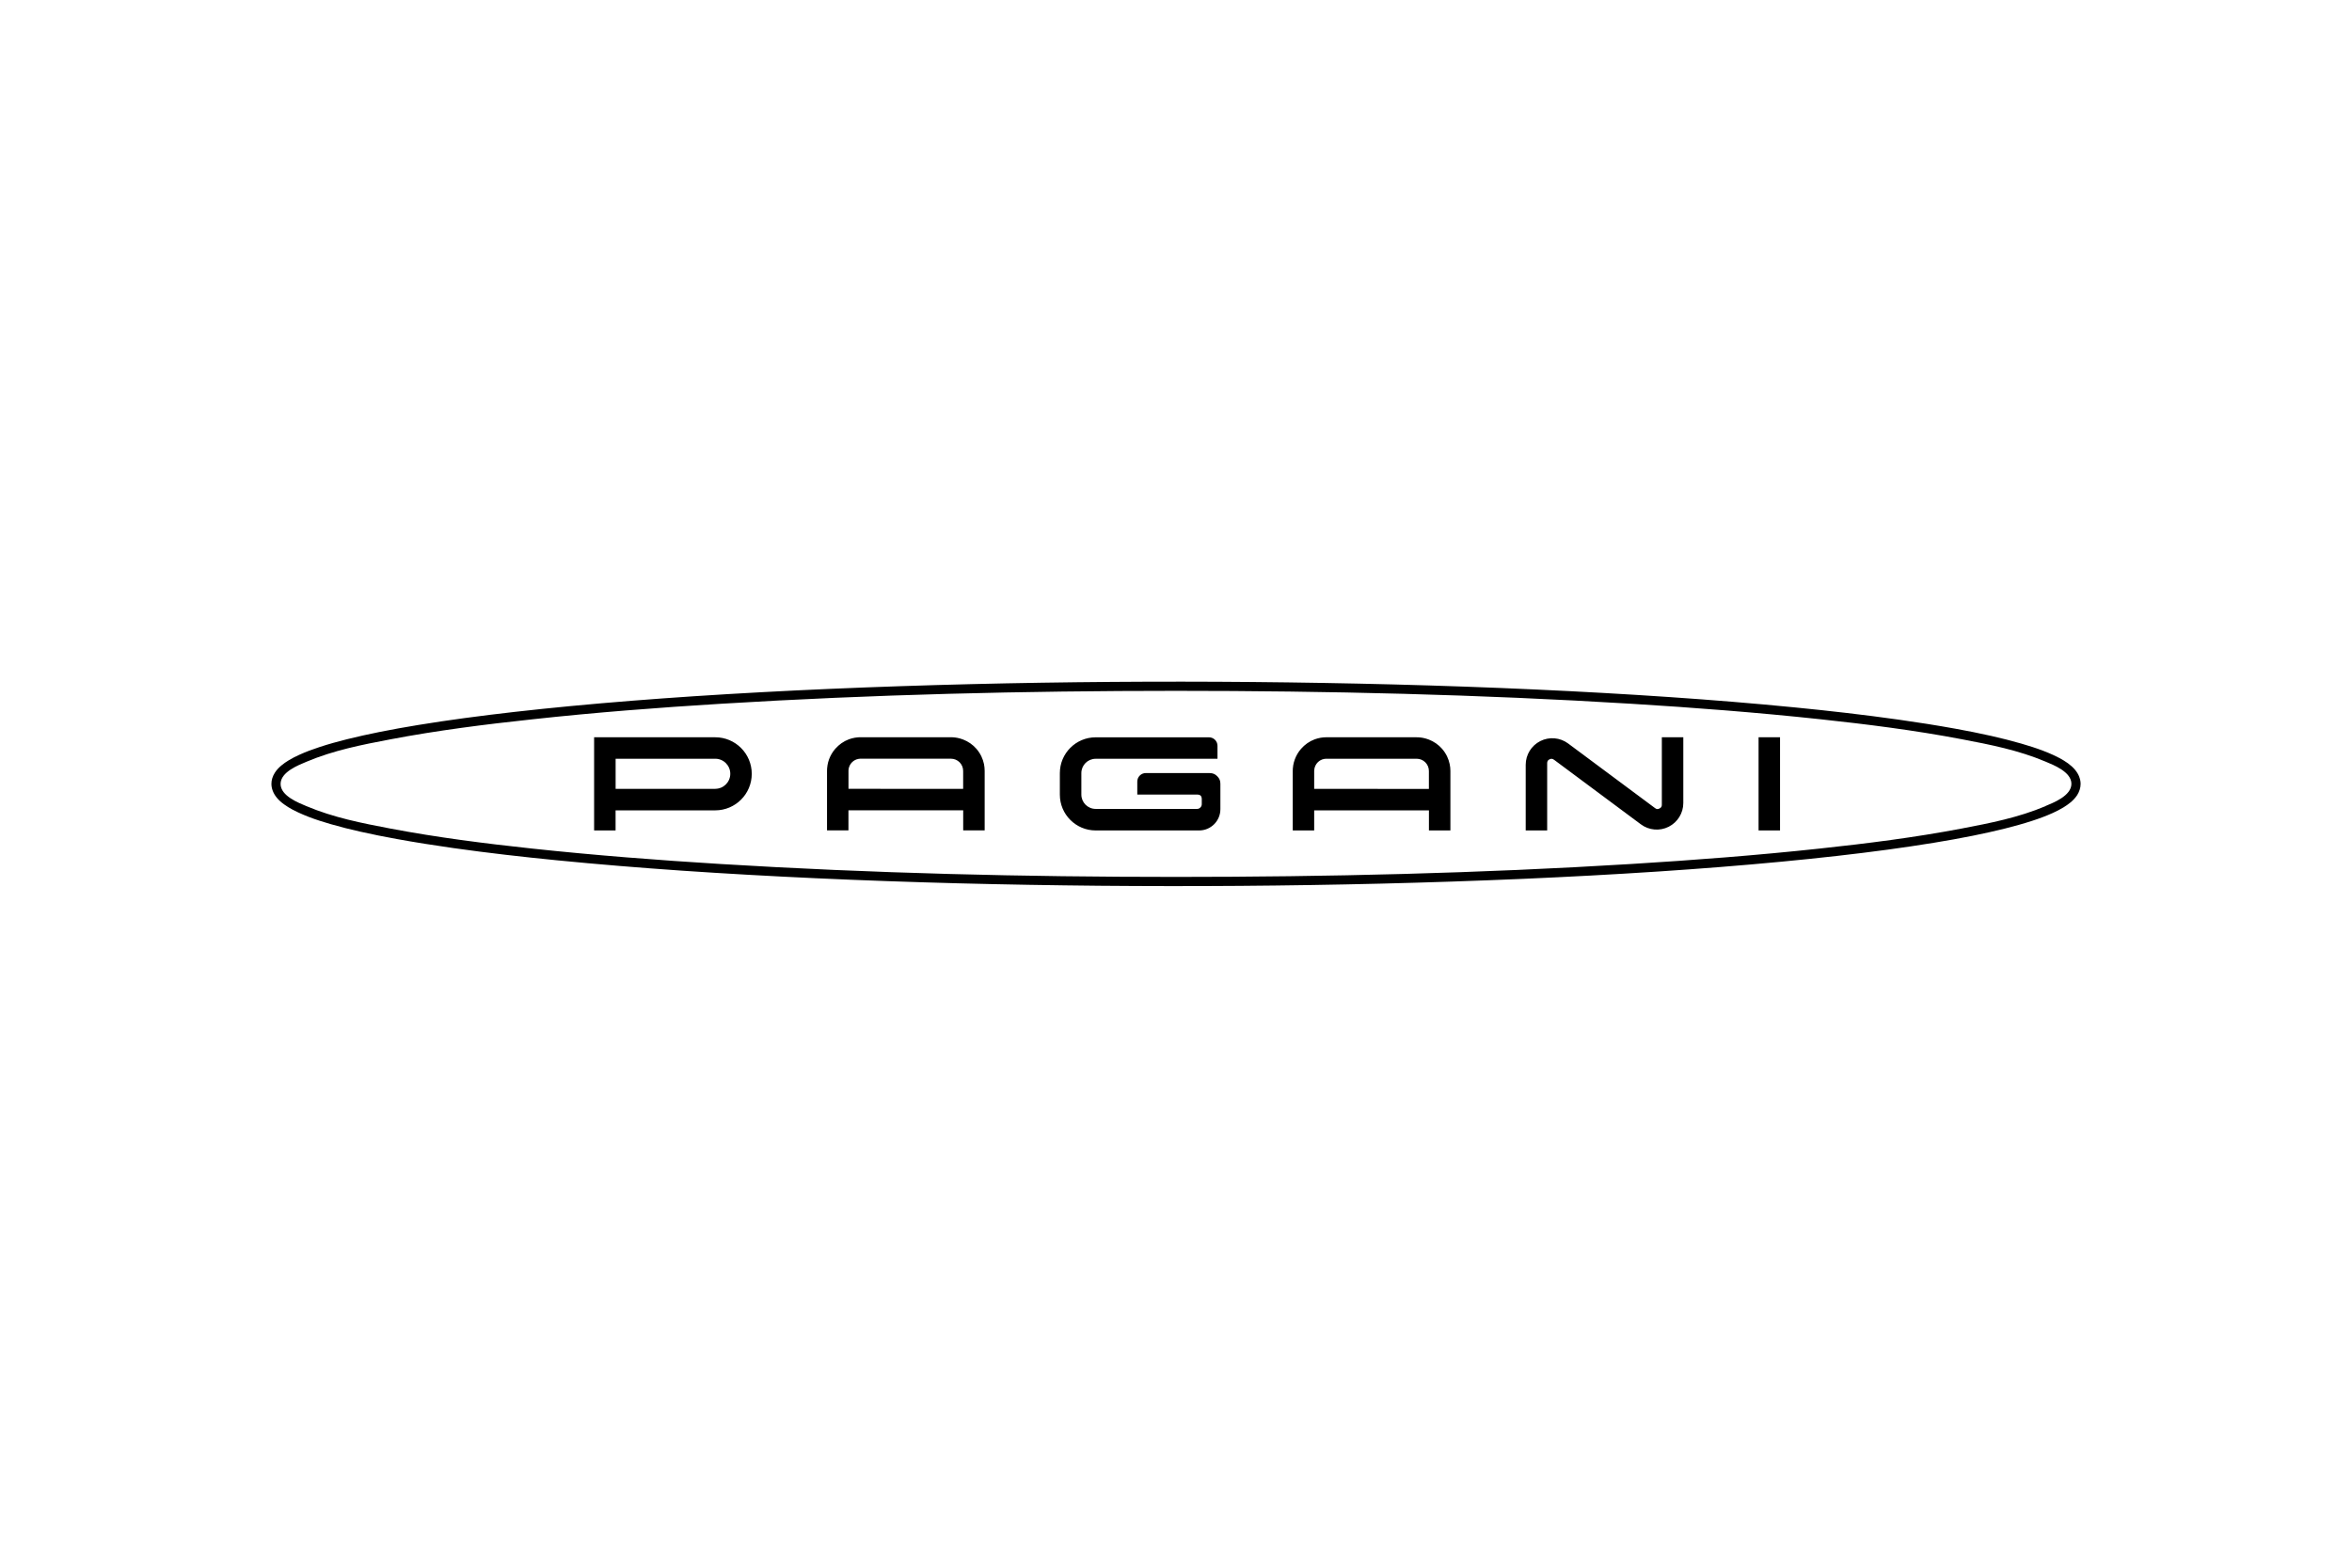
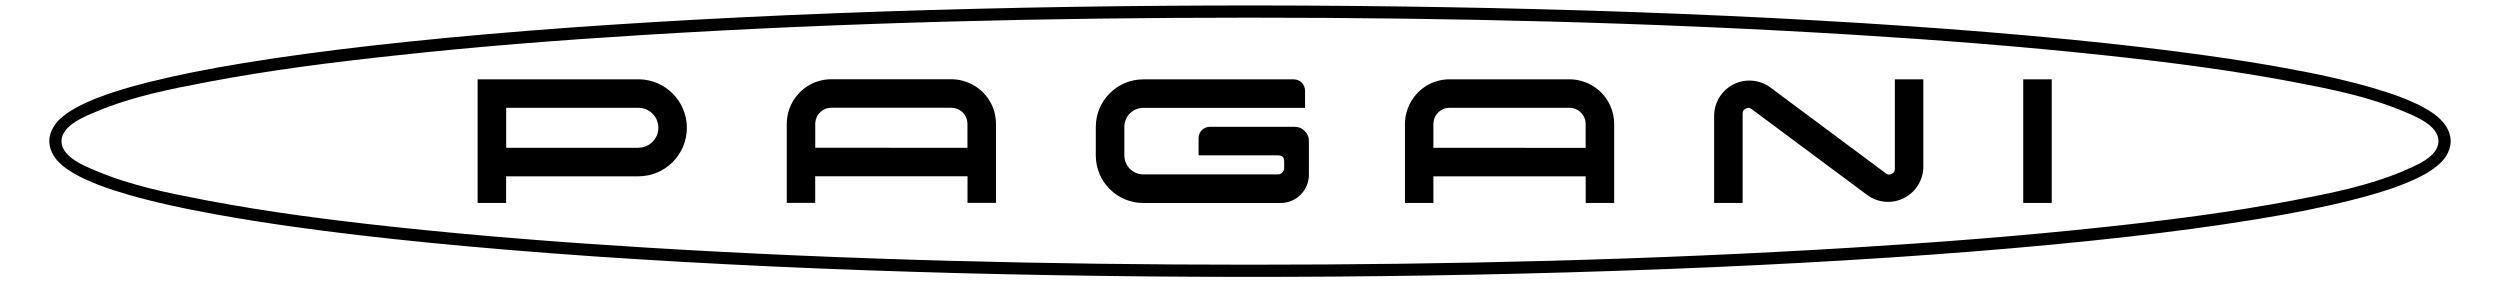
- <svg xmlns="http://www.w3.org/2000/svg" height="800" width="1200" viewBox="-6.75 -1.271 58.5 7.627">
+ <svg xmlns="http://www.w3.org/2000/svg" viewBox="-0.923 -0.102 46.847 5.288">
  <path d="M44.969 2.375c-.024-.065-.061-.126-.105-.179-.051-.062-.113-.116-.178-.164-.066-.048-.136-.09-.208-.129-.048-.026-.097-.05-.147-.073-.083-.038-.167-.074-.252-.106-.183-.071-.37-.129-.558-.184-.243-.07-.489-.132-.736-.188-.299-.068-.601-.127-.903-.182-.466-.084-.934-.158-1.404-.224-.855-.121-1.714-.219-2.575-.304-1.034-.102-2.07-.186-3.107-.257-1.113-.076-2.226-.138-3.34-.189-1.179-.054-2.359-.095-3.539-.126-1.168-.03-2.337-.05-3.506-.061-2.335-.021-4.671-.004-7.005.053-1.18.029-2.36.068-3.539.119-1.124.049-2.246.109-3.369.183-1.02.068-2.039.147-3.057.244-.462.044-.925.092-1.386.144-.42.048-.841.099-1.26.156-.383.052-.766.108-1.147.171-.323.053-.646.11-.967.175-.268.054-.535.113-.801.179-.227.057-.453.119-.676.192-.174.057-.346.12-.512.196-.091.041-.181.087-.266.139-.061.037-.119.077-.174.123-.064.053-.122.113-.166.183-.053.083-.086.18-.085.277 0 .057.011.114.031.168.024.066.061.126.105.179.051.062.113.116.179.163.066.048.136.091.207.129.048.026.097.05.147.073.083.038.167.074.252.107.183.071.37.129.558.184.243.07.489.132.736.187.3.068.601.127.903.182.467.085.935.158 1.404.225.856.121 1.715.219 2.575.304 1.034.102 2.07.186 3.107.258 1.113.076 2.226.138 3.34.189 1.179.054 2.359.095 3.539.126 1.168.03 2.337.05 3.506.061 2.335.021 4.671.004 7.005-.053 1.18-.029 2.36-.068 3.539-.119 1.124-.049 2.247-.109 3.369-.183 1.02-.068 2.039-.147 3.057-.244.463-.044.925-.092 1.386-.144.421-.048.841-.099 1.26-.156.383-.052.766-.109 1.147-.171.323-.053.646-.11.967-.175.268-.054.535-.113.8-.179.227-.057.453-.119.676-.192.174-.056.346-.12.512-.195.091-.042.181-.087.266-.139.061-.037.119-.078.174-.123.064-.053.122-.114.167-.183.052-.083.085-.179.085-.277 0-.057-.011-.114-.031-.167m-.844.72c-.674.284-1.373.421-2.082.556-1.172.223-2.351.372-3.536.499-1.563.168-3.128.288-4.696.384-3.769.231-7.537.321-11.312.321-3.778 0-7.548-.09-11.32-.321-1.567-.096-3.131-.217-4.692-.384-1.184-.127-2.362-.277-3.533-.499-.709-.135-1.406-.272-2.08-.556-.192-.081-.645-.253-.645-.553 0-.301.454-.472.646-.553.674-.284 1.372-.421 2.082-.556 1.172-.223 2.351-.372 3.536-.499C8.055.766 9.62.646 11.188.55 14.957.319 18.725.229 22.5.229c3.778 0 7.549.09 11.321.321 1.567.096 3.131.217 4.692.384 1.184.127 2.362.276 3.533.499.709.135 1.407.272 2.08.556.192.081.645.253.645.553 0 .3-.454.472-.646.553" />
  <path d="M37.524 1.384h-.534v2.317h.534zm-26.485 0H8.027v2.317h.534v-.499h2.478c.502 0 .909-.407.909-.909s-.407-.909-.909-.909m0 1.283H8.562v-.749h2.478c.207 0 .374.168.374.374 0 .207-.168.374-.374.374m20.861-.724c.72.536 1.441 1.072 2.162 1.608.2.149.468.173.691.06a.661.661 0 00.364-.591V1.384h-.534v1.677c0 .047-.016.073-.059.095-.042.021-.073.019-.11-.01-.721-.536-1.441-1.072-2.162-1.608-.201-.149-.468-.172-.691-.06-.223.112-.364.341-.364.591v1.632h.534V2.028c0-.047.016-.073.058-.095.042-.021.073-.018.111.01m-14.16 1.757v-1.479c0-.058-.006-.115-.017-.171-.014-.066-.036-.131-.065-.192a.853.853 0 00-.125-.189c-.045-.051-.096-.097-.151-.135a.828.828 0 00-.18-.095c-.046-.018-.094-.031-.143-.041-.017-.003-.034-.006-.051-.008-.017-.002-.034-.004-.05-.005a.226.226 0 00-.022-.001c-.013-.001-.027-.001-.041-.001H14.647c-.011 0-.023.001-.034.001-.013.001-.026.002-.04.003-.021.002-.041.005-.061.008-.05.009-.101.022-.149.04-.065.024-.127.057-.184.097-.056.04-.108.086-.153.138a.846.846 0 00-.155.261.82.82 0 00-.039.147c-.005.027-.008.054-.01.082-.001.019-.002.038-.002.057v.004c0 .493 0 .986 0 1.479h.533v-.499h2.854v.499zm-3.387-1.034v-.446c0-.006 0-.012 0-.018a.297.297 0 01.028-.111c.016-.035.04-.066.067-.093a.313.313 0 01.097-.061c.018-.007.036-.012.055-.015.015-.003.03-.005.045-.005.002-0.0.003-0.0.005-0h.543c.569 0 1.139.001 1.708-0.0.168-0.0.305.137.304.305-0.0.149-0.0.297-0.0.446zm8.986-.392h-1.591c-.117 0-.212.095-.212.212v.323h1.485c.084-0.0.119.034.119.118v.119c0 .035-.01.06-.035.085-.025.025-.049.035-.084.035h-2.52c-.197 0-.356-.16-.356-.356V2.275c0-.197.159-.356.356-.356h3.03v-.323c0-.117-.095-.211-.211-.211h-2.819c-.492 0-.891.399-.891.891v.535c0 .492.399.891.891.891h2.573c.292 0 .529-.237.529-.529v-.633c0-.077-.023-.132-.078-.187-.055-.055-.11-.078-.187-.078m5.986 1.426v-1.479c0-.058-.006-.115-.018-.171a.842.842 0 00-.065-.192.853.853 0 00-.125-.189c-.045-.051-.096-.097-.151-.135a.828.828 0 00-.18-.095c-.046-.018-.094-.031-.143-.041-.017-.003-.034-.006-.051-.008-.017-.002-.034-.004-.05-.005a.226.226 0 00-.022-.001c-.013-.001-.027-.001-.041-.001H26.232c-.011 0-.023.001-.034.001-.013.001-.026.002-.04.003-.021.002-.041.005-.061.008-.05.009-.101.022-.149.04-.065.024-.127.057-.184.097-.057.04-.108.086-.153.138a.846.846 0 00-.155.261.847.847 0 00-.04.147c-.005.027-.008.054-.01.082-.001.019-.002.038-.002.057v1.483h.533v-.499h2.854v.499zm-3.388-1.034v-.446c0-.006 0-.012.001-.018a.297.297 0 01.028-.111c.016-.035.04-.066.067-.093a.313.313 0 01.097-.061c.018-.007.036-.012.055-.015.015-.003.03-.005.045-.005.002-0.0.003-0.0.005-0h.543c.569 0 1.139.001 1.708-0.0.168-0.0.305.137.304.305 0 .149-0.0.297-0.0.446z" />
</svg>
